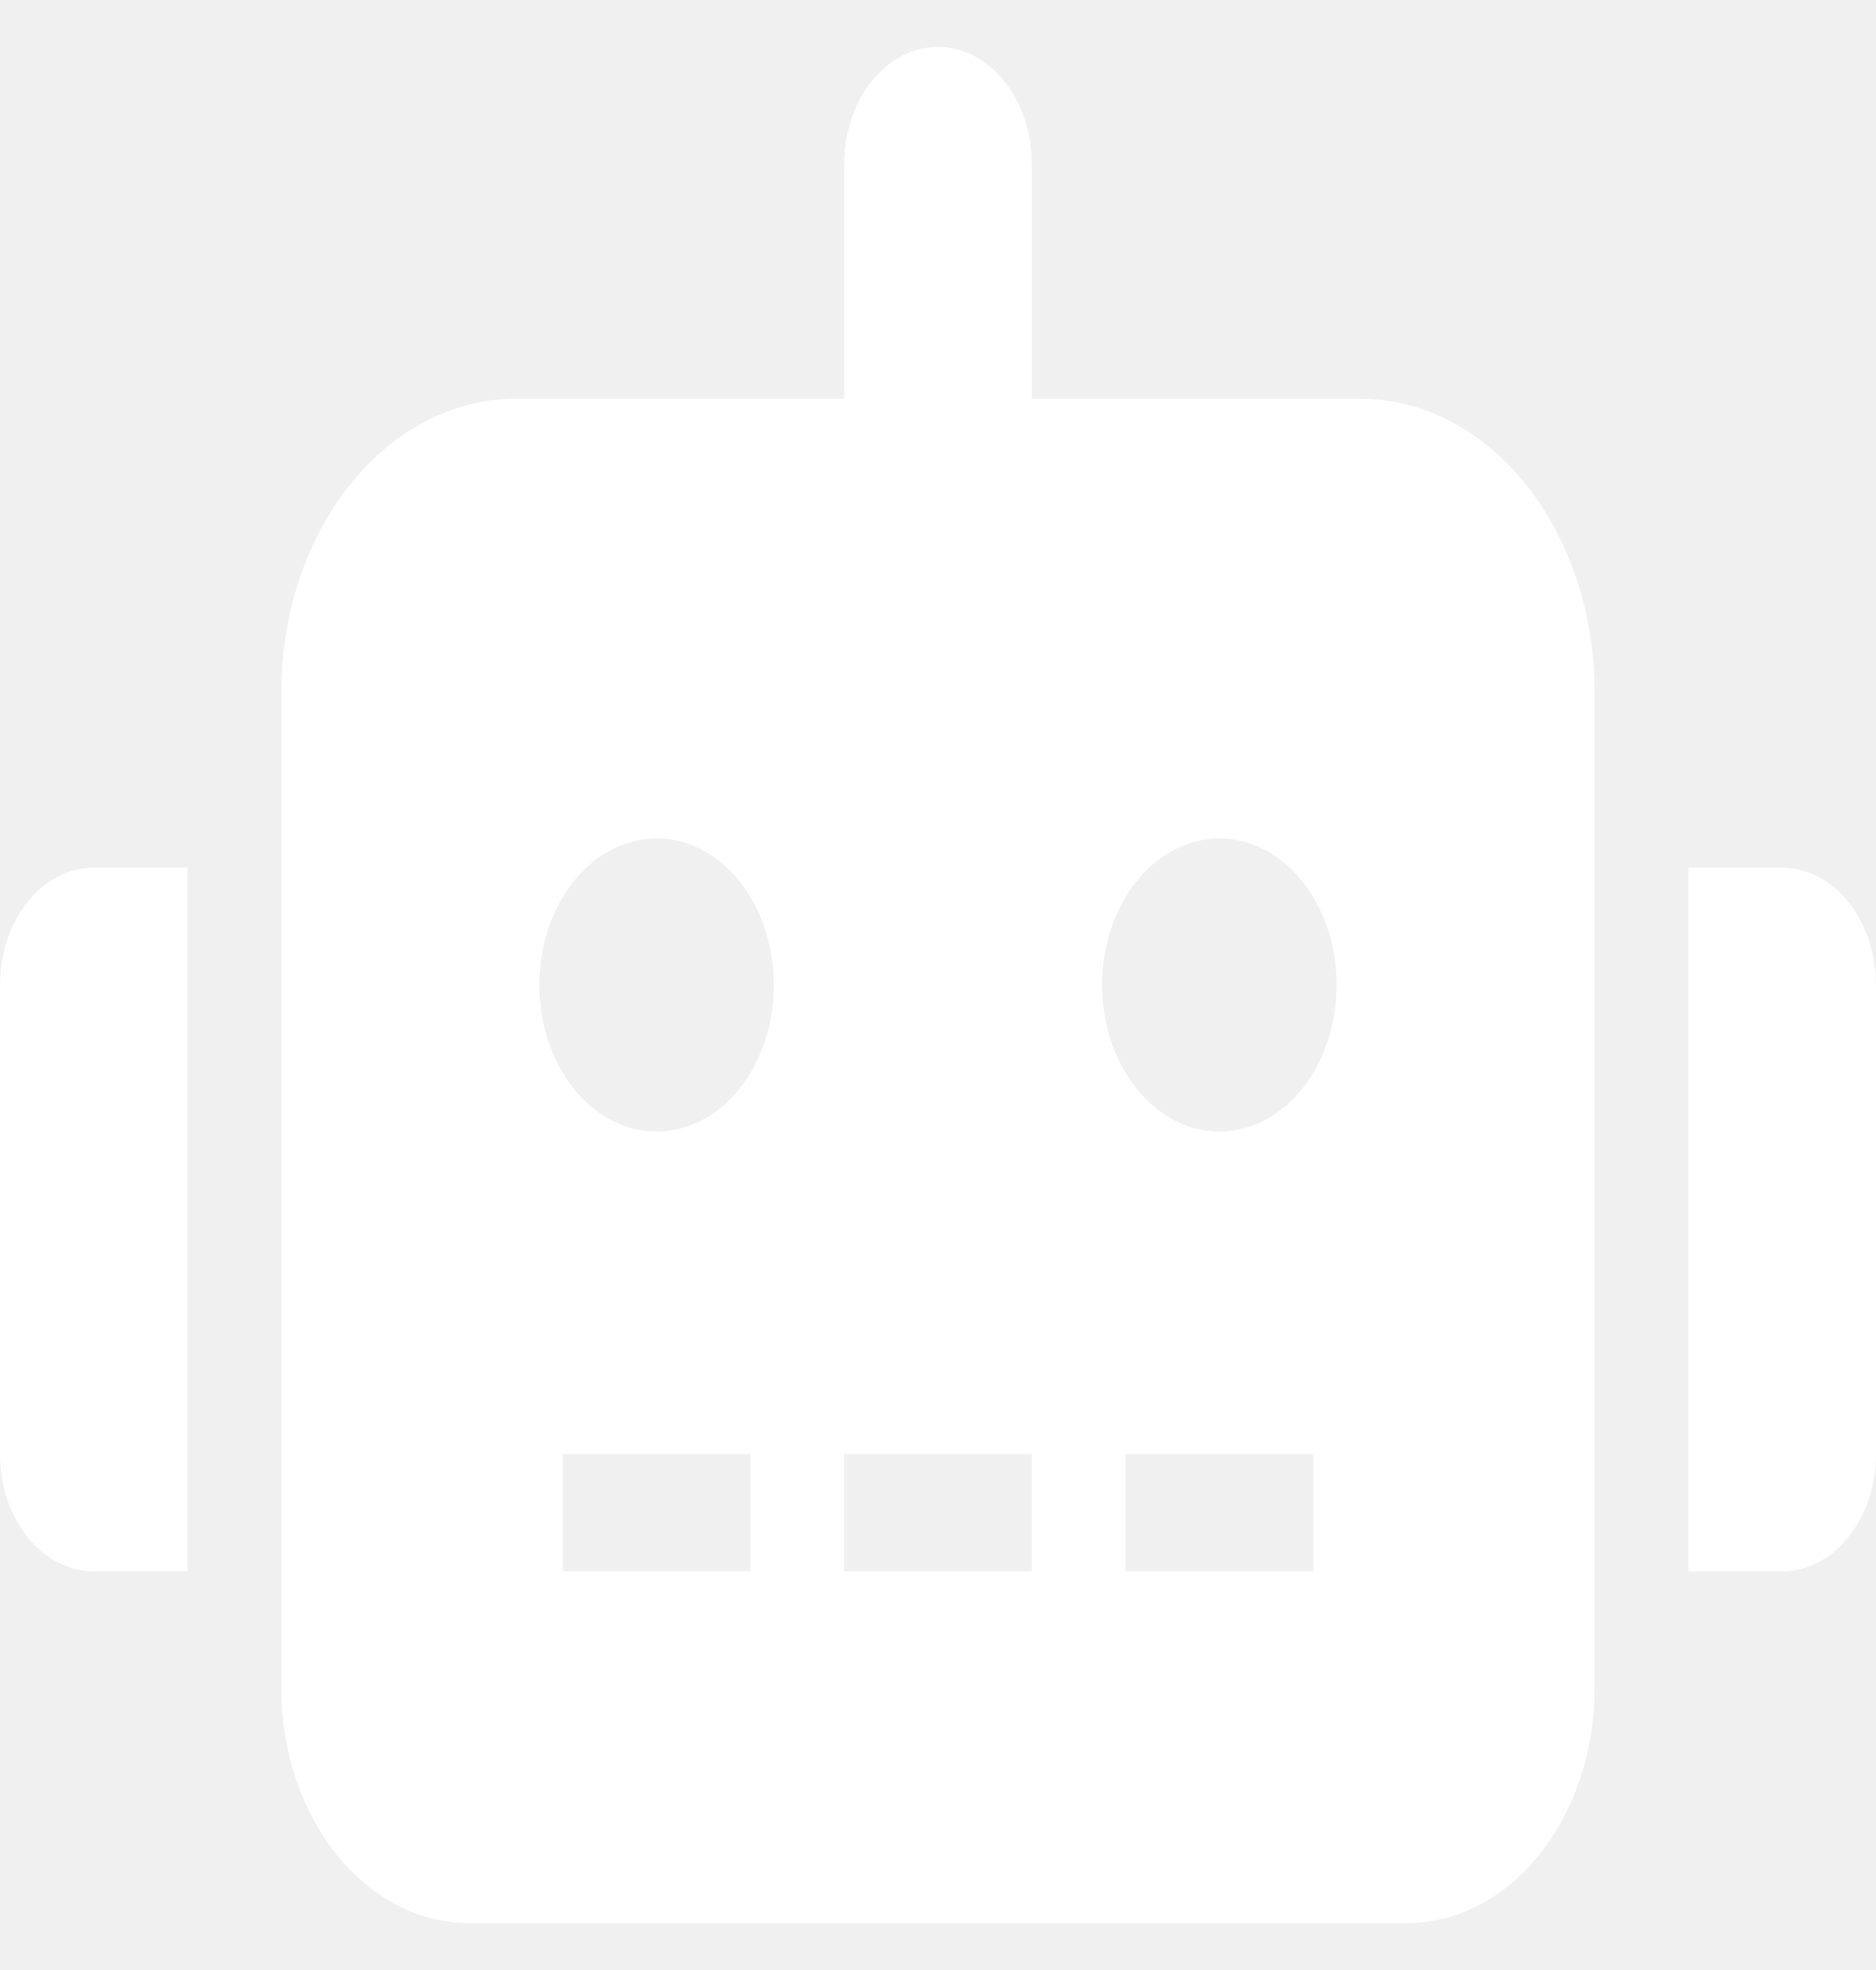
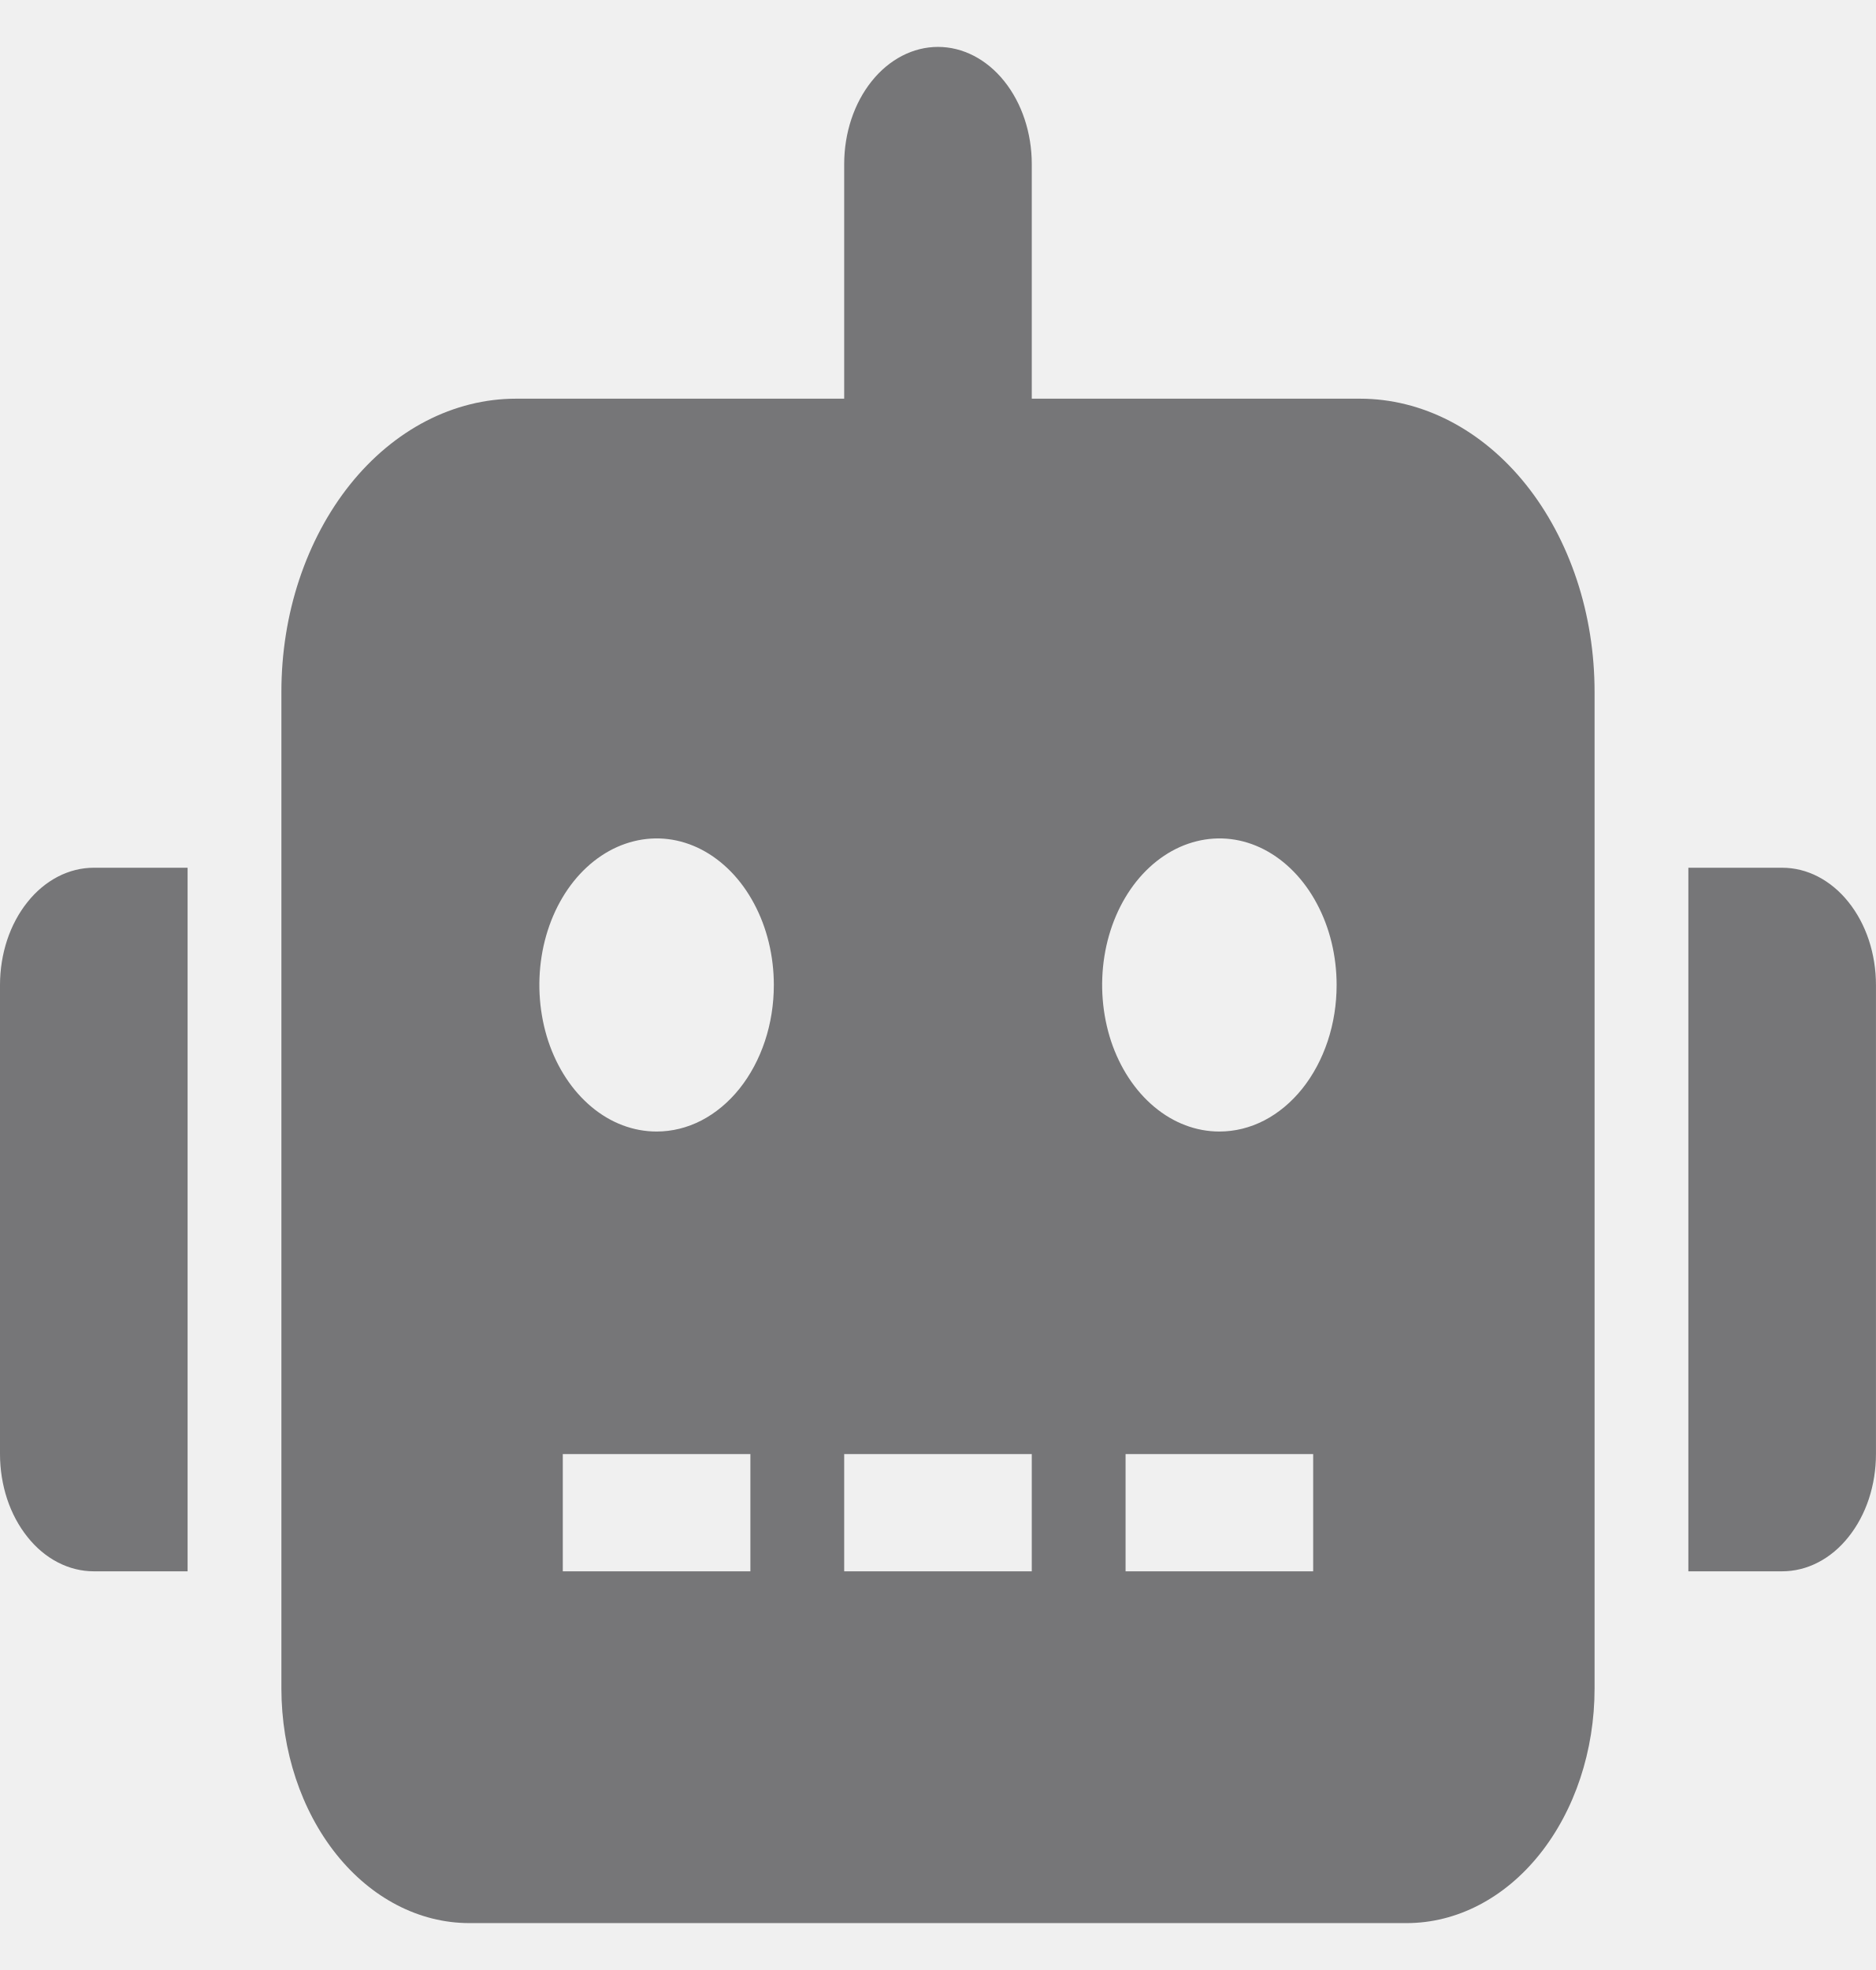
<svg xmlns="http://www.w3.org/2000/svg" width="20" height="21" viewBox="0 0 20 21" fill="none">
-   <path d="M1 9.25H2V16.75H1C0.869 16.75 0.739 16.718 0.617 16.655C0.496 16.593 0.385 16.5 0.293 16.384C0.2 16.268 0.126 16.13 0.076 15.979C0.026 15.827 -0 15.664 7.19542e-07 15.5V10.5C-0 10.336 0.026 10.173 0.076 10.021C0.126 9.87 0.2 9.732 0.293 9.616C0.385 9.5 0.496 9.408 0.617 9.345C0.739 9.282 0.869 9.25 1 9.25V9.25ZM17 7.375V18C17 18.663 16.789 19.298 16.414 19.767C16.039 20.236 15.53 20.499 15 20.5H5C4.47 20.499 3.961 20.236 3.586 19.767C3.211 19.298 3.001 18.663 3 18V7.375C3 6.965 3.064 6.558 3.19 6.179C3.316 5.8 3.5 5.455 3.732 5.165C3.964 4.875 4.24 4.645 4.543 4.488C4.847 4.331 5.172 4.25 5.5 4.25H9V1.75C9 1.418 9.105 1.101 9.293 0.866C9.48 0.632 9.735 0.5 10 0.5C10.265 0.5 10.52 0.632 10.707 0.866C10.895 1.101 11 1.418 11 1.75V4.25H14.5C14.828 4.25 15.153 4.331 15.457 4.488C15.76 4.645 16.036 4.875 16.268 5.165C16.5 5.455 16.684 5.8 16.81 6.179C16.936 6.558 17 6.965 17 7.375V7.375ZM8.25 10.5C8.25 10.191 8.177 9.889 8.039 9.632C7.902 9.375 7.707 9.175 7.478 9.056C7.25 8.938 6.999 8.907 6.756 8.968C6.514 9.028 6.291 9.177 6.116 9.395C5.941 9.614 5.822 9.892 5.774 10.195C5.726 10.498 5.751 10.812 5.845 11.098C5.94 11.383 6.1 11.627 6.306 11.799C6.511 11.971 6.753 12.062 7 12.062C7.164 12.062 7.327 12.022 7.478 11.944C7.63 11.865 7.768 11.75 7.884 11.605C8 11.46 8.092 11.287 8.155 11.098C8.218 10.908 8.25 10.705 8.25 10.5V10.5ZM8 15.5H6V16.75H8V15.5ZM11 15.5H9V16.75H11V15.5ZM14.25 10.5C14.25 10.191 14.177 9.889 14.039 9.632C13.902 9.375 13.707 9.175 13.478 9.056C13.25 8.938 12.999 8.907 12.756 8.968C12.514 9.028 12.291 9.177 12.116 9.395C11.941 9.614 11.822 9.892 11.774 10.195C11.726 10.498 11.751 10.812 11.845 11.098C11.94 11.383 12.1 11.627 12.306 11.799C12.511 11.971 12.753 12.062 13 12.062C13.164 12.062 13.327 12.022 13.478 11.944C13.63 11.865 13.768 11.75 13.884 11.605C14 11.46 14.092 11.287 14.155 11.098C14.218 10.908 14.25 10.705 14.25 10.5V10.5ZM14 15.5H12V16.75H14V15.5ZM20 10.5V15.5C20 15.664 19.974 15.827 19.924 15.979C19.874 16.13 19.8 16.268 19.707 16.384C19.615 16.5 19.504 16.593 19.383 16.655C19.262 16.718 19.131 16.75 19 16.75H18V9.25H19C19.131 9.25 19.262 9.282 19.383 9.345C19.504 9.408 19.615 9.5 19.707 9.616C19.8 9.732 19.874 9.87 19.924 10.021C19.974 10.173 20 10.336 20 10.5V10.5Z" fill="white" />
+   <g clip-path="url(#clip0_206_582)">
+     <path d="M1 9.25H2V16.75H1C0.869 16.75 0.739 16.718 0.617 16.655C0.496 16.593 0.385 16.5 0.293 16.384C0.2 16.268 0.126 16.13 0.076 15.979C0.026 15.827 -0 15.664 7.19542e-07 15.5V10.5C-0 10.336 0.026 10.173 0.076 10.021C0.126 9.87 0.2 9.732 0.293 9.616C0.385 9.5 0.496 9.408 0.617 9.345C0.739 9.282 0.869 9.25 1 9.25V9.25ZM17 7.375V18C17 18.663 16.789 19.298 16.414 19.767C16.039 20.236 15.53 20.499 15 20.5H5C4.47 20.499 3.961 20.236 3.586 19.767C3.211 19.298 3.001 18.663 3 18V7.375C3 6.965 3.064 6.558 3.19 6.179C3.316 5.8 3.5 5.455 3.732 5.165C3.964 4.875 4.24 4.645 4.543 4.488C4.847 4.331 5.172 4.25 5.5 4.25H9V1.75C9 1.418 9.105 1.101 9.293 0.866C9.48 0.632 9.735 0.5 10 0.5C10.265 0.5 10.52 0.632 10.707 0.866C10.895 1.101 11 1.418 11 1.75V4.25H14.5C14.828 4.25 15.153 4.331 15.457 4.488C15.76 4.645 16.036 4.875 16.268 5.165C16.5 5.455 16.684 5.8 16.81 6.179C16.936 6.558 17 6.965 17 7.375V7.375ZM8.25 10.5C8.25 10.191 8.177 9.889 8.039 9.632C7.902 9.375 7.707 9.175 7.478 9.056C7.25 8.938 6.999 8.907 6.756 8.968C6.514 9.028 6.291 9.177 6.116 9.395C5.941 9.614 5.822 9.892 5.774 10.195C5.726 10.498 5.751 10.812 5.845 11.098C5.94 11.383 6.1 11.627 6.306 11.799C6.511 11.971 6.753 12.062 7 12.062C7.164 12.062 7.327 12.022 7.478 11.944C7.63 11.865 7.768 11.75 7.884 11.605C8 11.46 8.092 11.287 8.155 11.098C8.218 10.908 8.25 10.705 8.25 10.5V10.5ZM8 15.5H6V16.75H8V15.5ZM11 15.5H9V16.75H11V15.5ZM14.25 10.5C14.25 10.191 14.177 9.889 14.039 9.632C13.902 9.375 13.707 9.175 13.478 9.056C13.25 8.938 12.999 8.907 12.756 8.968C12.514 9.028 12.291 9.177 12.116 9.395C11.941 9.614 11.822 9.892 11.774 10.195C11.726 10.498 11.751 10.812 11.845 11.098C11.94 11.383 12.1 11.627 12.306 11.799C12.511 11.971 12.753 12.062 13 12.062C13.164 12.062 13.327 12.022 13.478 11.944C13.63 11.865 13.768 11.75 13.884 11.605C14 11.46 14.092 11.287 14.155 11.098C14.218 10.908 14.25 10.705 14.25 10.5V10.5ZM14 15.5H12V16.75H14V15.5ZM20 10.5V15.5C20 15.664 19.974 15.827 19.924 15.979C19.874 16.13 19.8 16.268 19.707 16.384C19.615 16.5 19.504 16.593 19.383 16.655C19.262 16.718 19.131 16.75 19 16.75H18V9.25H19C19.131 9.25 19.262 9.282 19.383 9.345C19.504 9.408 19.615 9.5 19.707 9.616C19.8 9.732 19.874 9.87 19.924 10.021C19.974 10.173 20 10.336 20 10.5V10.5Z" fill="#767678" />
+   </g>
+   <defs>
+     <clipPath id="clip0_206_582">
+       <rect width="20" height="20" fill="white" transform="translate(0 0.5)" />
+     </clipPath>
+   </defs>
</svg>
